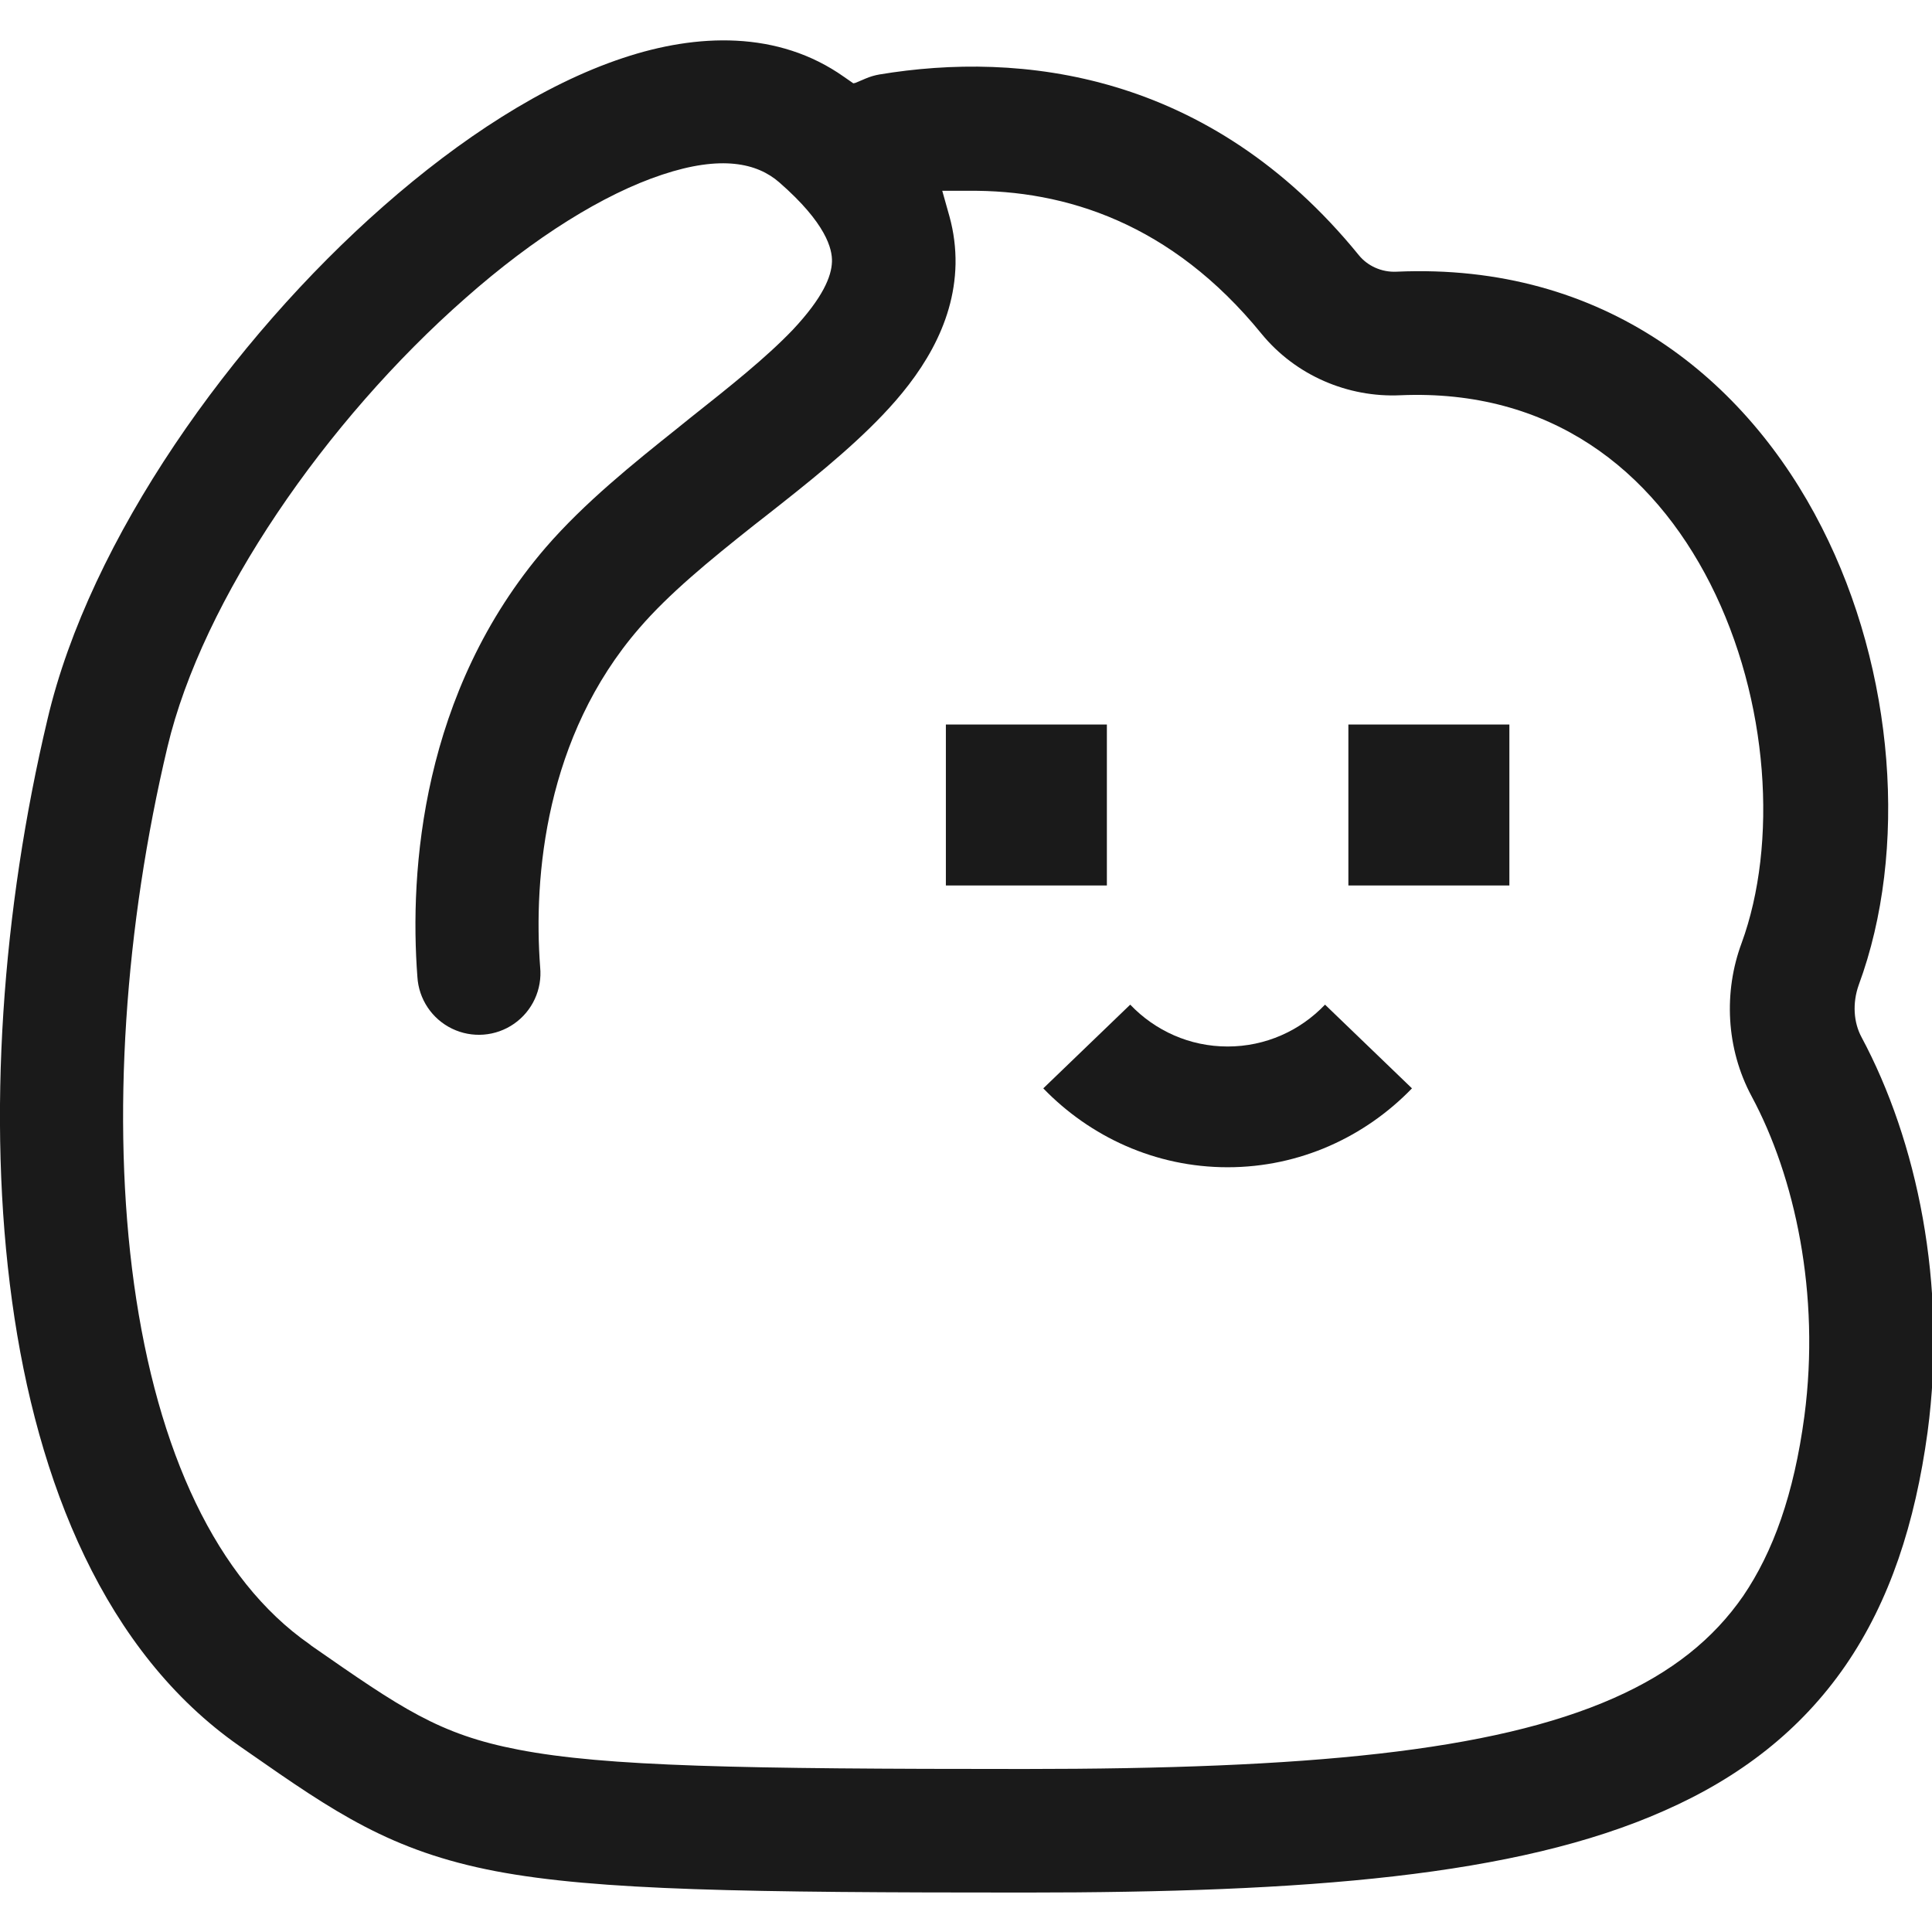
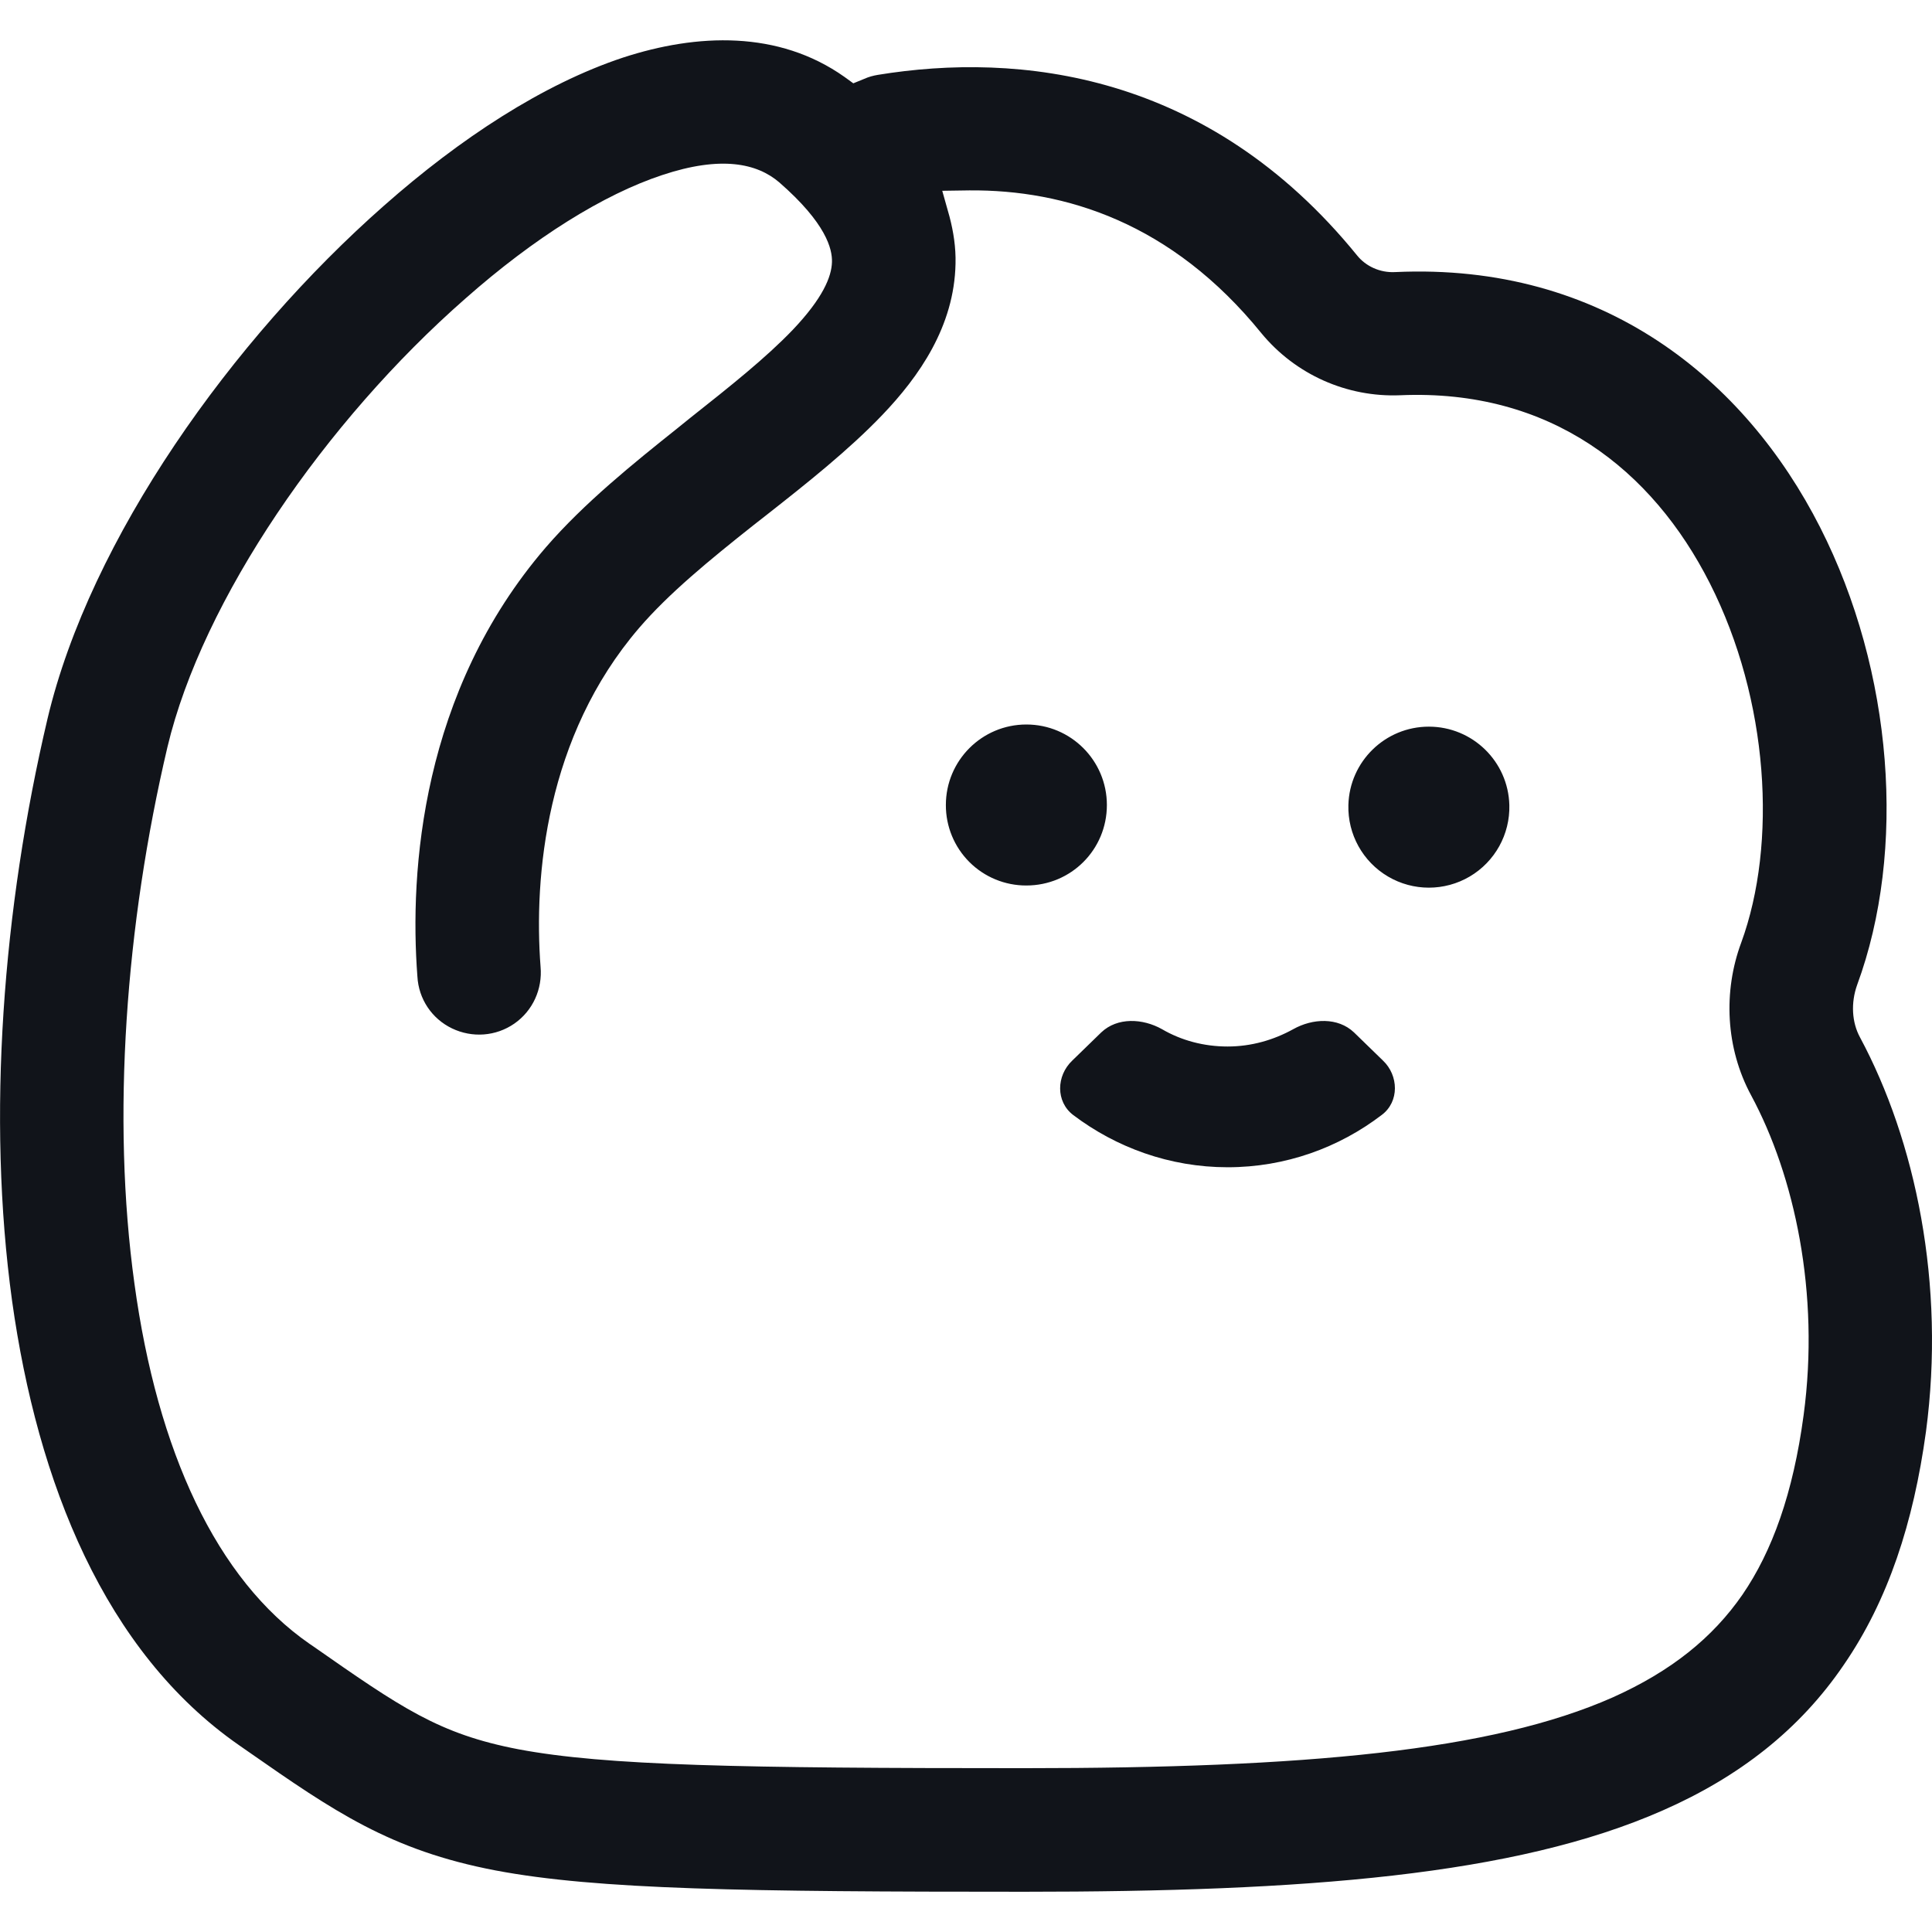
- <svg xmlns="http://www.w3.org/2000/svg" viewBox="0 0 48 48">
-   <path d="M30.50 26.00c-0.94 0-1.80-0.39-2.42-1.04l-2.16 2.08c1.16 1.20 2.78 1.96 4.58 1.96 1.80 0 3.42-0.76 4.58-1.96l-2.16-2.08c-0.62 0.65-1.48 1.04-2.42 1.04z m-7.00-8.00h4.00v4.00h-4.00v-4.00z m14.00 0h-4.00v4.00h4.00v-4.00z" fill="#1A1A1A" p-id="0" />
-   <path d="M21.20 2.07l-0.23-0.16c-1.64-1.16-3.66-1.08-5.49-0.47-1.99 0.66-4.05 2.01-5.95 3.68-3.77 3.31-7.30 8.27-8.35 12.75-1.12 4.71-1.51 9.89-0.88 14.46 0.62 4.51 2.31 8.72 5.65 11.05l0.23 0.16c2.11 1.47 3.52 2.45 6.14 2.95 2.53 0.48 6.23 0.53 13.15 0.53 6.95 0 12.20-0.40 15.87-2.03 1.89-0.83 3.40-2.00 4.51-3.61 1.10-1.60 1.73-3.53 2.04-5.80 0.49-3.67-0.26-7.23-1.64-9.81-0.20-0.37-0.23-0.85-0.07-1.30 1.23-3.33 0.90-7.80-0.92-11.37-1.86-3.66-5.39-6.58-10.56-6.35-0.38 0.02-0.73-0.15-0.94-0.41-3.72-4.57-8.42-5.07-11.91-4.49a1.54 1.54 0 0 0-0.34 0.10l-0.26 0.11z m2.21 2.67l0.66 0.00c2.39-0.02 5.03 0.80 7.27 3.55 0.85 1.04 2.15 1.59 3.45 1.53 3.73-0.16 6.26 1.85 7.70 4.68 1.47 2.90 1.68 6.47 0.78 8.93-0.45 1.21-0.39 2.62 0.25 3.81 1.07 1.99 1.71 4.90 1.31 7.94-0.26 1.95-0.78 3.38-1.52 4.47-0.74 1.07-1.77 1.90-3.22 2.54-3.01 1.33-7.64 1.76-14.64 1.76-7.04 0-10.40-0.06-12.57-0.48-1.98-0.38-2.91-1.03-5.14-2.58l-0.05-0.04c-2.31-1.61-3.78-4.78-4.36-8.95-0.57-4.12-0.22-8.92 0.83-13.34 0.87-3.67 3.93-8.10 7.40-11.15 1.72-1.52 3.44-2.59 4.89-3.07 1.47-0.49 2.36-0.29 2.91 0.19 1.17 1.02 1.32 1.66 1.31 1.97-0.01 0.37-0.23 0.90-0.97 1.69-0.67 0.70-1.55 1.40-2.56 2.20l-0.31 0.25c-1.09 0.87-2.31 1.85-3.27 2.96-3.09 3.59-3.39 8.04-3.19 10.67a1.53 1.53 0 1 0 3.05-0.24c-0.17-2.25 0.13-5.73 2.46-8.42 0.74-0.86 1.74-1.68 2.85-2.56l0.32-0.25c0.98-0.77 2.04-1.61 2.87-2.48 0.91-0.95 1.79-2.21 1.82-3.76a4.18 4.18 0 0 0-0.15-1.18l-0.18-0.64z" fill="#1A1A1A" p-id="1" />
+ <svg xmlns="http://www.w3.org/2000/svg" viewBox="0 0 1024 1024">
+   <path fill="#11141a" d="M452.27 44.16l-4.7-3.41c-34.99-24.75-78.08-23.04-117.33-10.24-42.45 14.08-86.4 42.88-126.72 78.5-80.43 70.83-155.73 176.43-178.35 272-23.68 100.48-32.21 210.99-18.77 308.48 13.44 96.21 49.07 186.03 120.32 235.52l4.91 3.42c45.01 31.36 75.09 52.27 130.98 62.93 53.97 10.24 132.91 11.31 280.32 11.31 148.05 0 260.05-8.53 338.35-43.1 40.32-17.71 72.53-42.67 96-77.22 23.47-34.13 36.91-75.31 43.52-123.52 10.45-78.29-5.55-154.24-34.99-209.07-4.27-7.89-4.91-18.13-1.49-27.73 26.24-71.25 19.2-166.19-19.63-242.56-39.68-78.08-114.77-140.37-225.28-135.26-8.11 0.43-15.57-3.2-20.05-8.74-79.15-97.49-179.63-107.95-254.08-95.79-2.56 0.43-4.91 1.07-7.25 2.13l-5.76 2.35z m47.14 56.96l14.3-0.21c50.77-0.43 107.31 17.07 154.88 75.73a90.54 90.54 0 0 0 73.6 32.85c79.57-3.41 133.55 39.47 164.05 99.63 31.36 61.87 35.84 138.03 16.64 190.51-9.6 25.81-8.32 55.89 5.33 81.06 22.83 42.45 36.48 104.53 27.74 169.39-5.55 41.39-16.64 72.11-32.43 95.15-15.79 22.83-37.76 40.53-68.69 54.4-64 28.37-162.77 37.55-312.11 37.54-150.19 0-221.65-1.28-267.95-10.02-42.24-8.11-62.08-21.97-109.44-55.04l-1.28-0.86c-49.28-34.13-80.64-101.97-92.8-190.93-12.16-87.89-4.69-190.08 17.5-284.37 18.56-78.08 83.84-172.8 157.86-237.66 36.69-32.43 73.39-55.25 104.32-65.49 31.36-10.45 50.35-6.19 62.08 3.84 24.96 21.76 28.16 35.41 27.95 42.24-0.21 7.89-4.91 19.2-20.69 35.84-14.29 14.93-33.07 29.87-54.62 46.93l-6.61 5.34c-23.25 18.56-49.28 39.47-69.76 63.14-65.92 76.59-72.32 171.52-68.05 227.42 0.64 11.95 7.68 22.4 18.34 27.52s23.25 4.27 33.07-2.56c9.81-6.83 14.93-18.35 13.87-30.08-3.63-47.79 2.77-122.03 52.26-179.63 15.79-18.35 37.12-35.84 60.8-54.61l6.83-5.34c20.91-16.43 43.52-34.35 61.23-52.9 19.41-20.27 38.19-46.93 38.82-80.22 0.21-8.53-1.07-16.85-3.2-24.96l-3.84-13.65z m1.92 325.55a42.51 42.51 0 0 0 42.67 42.66c23.68 0 42.67-18.99 42.67-42.66a42.67 42.67 0 1 0-85.34 0z m213.34 0a42.67 42.67 0 1 0 85.31 0.02 42.67 42.67 0 0 0-85.31-0.02z m-64 128c-12.59 0-24.53-3.2-34.78-9.18-10.24-5.76-23.68-6.4-32.21 1.71l-15.36 14.93c-8.53 8.11-8.75 21.76 0.43 28.8 22.83 17.28 51.2 27.73 81.92 27.74s59.09-10.45 81.7-27.74c9.39-7.04 8.96-20.91 0.64-28.8l-15.36-14.93c-8.53-8.11-21.97-7.47-32.21-1.71-10.45 5.76-22.19 9.17-34.77 9.18z" />
</svg>
